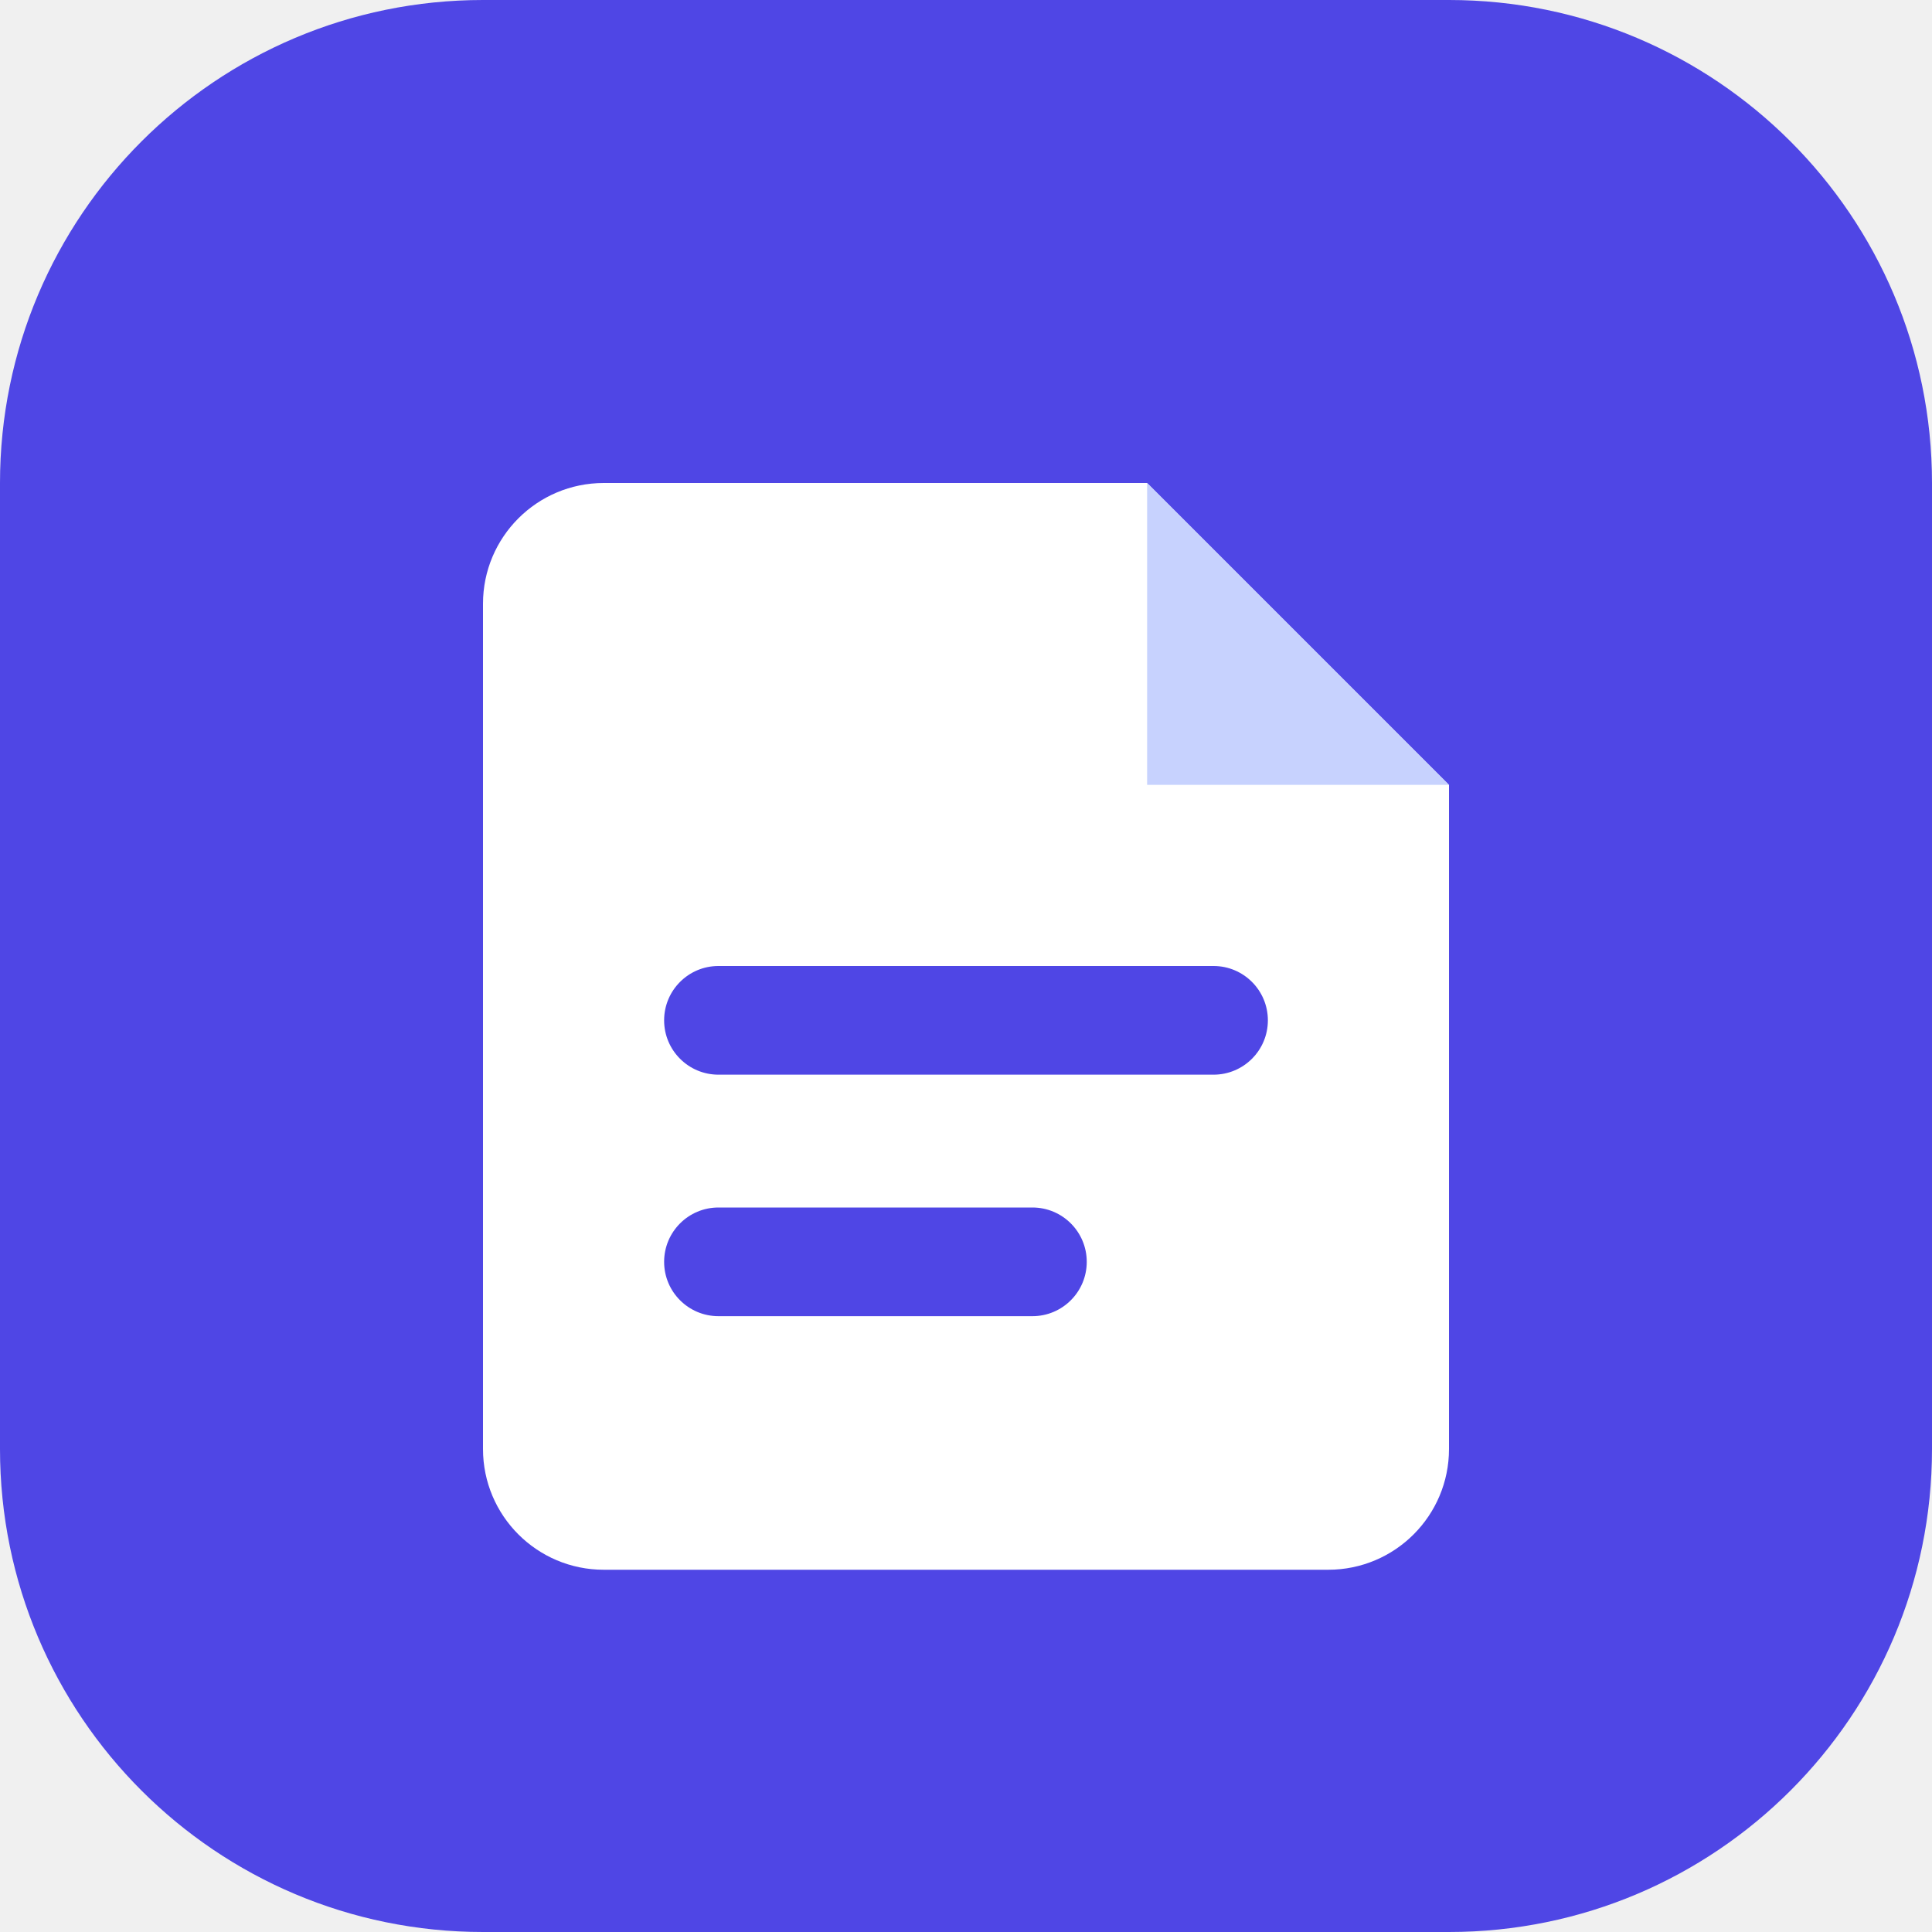
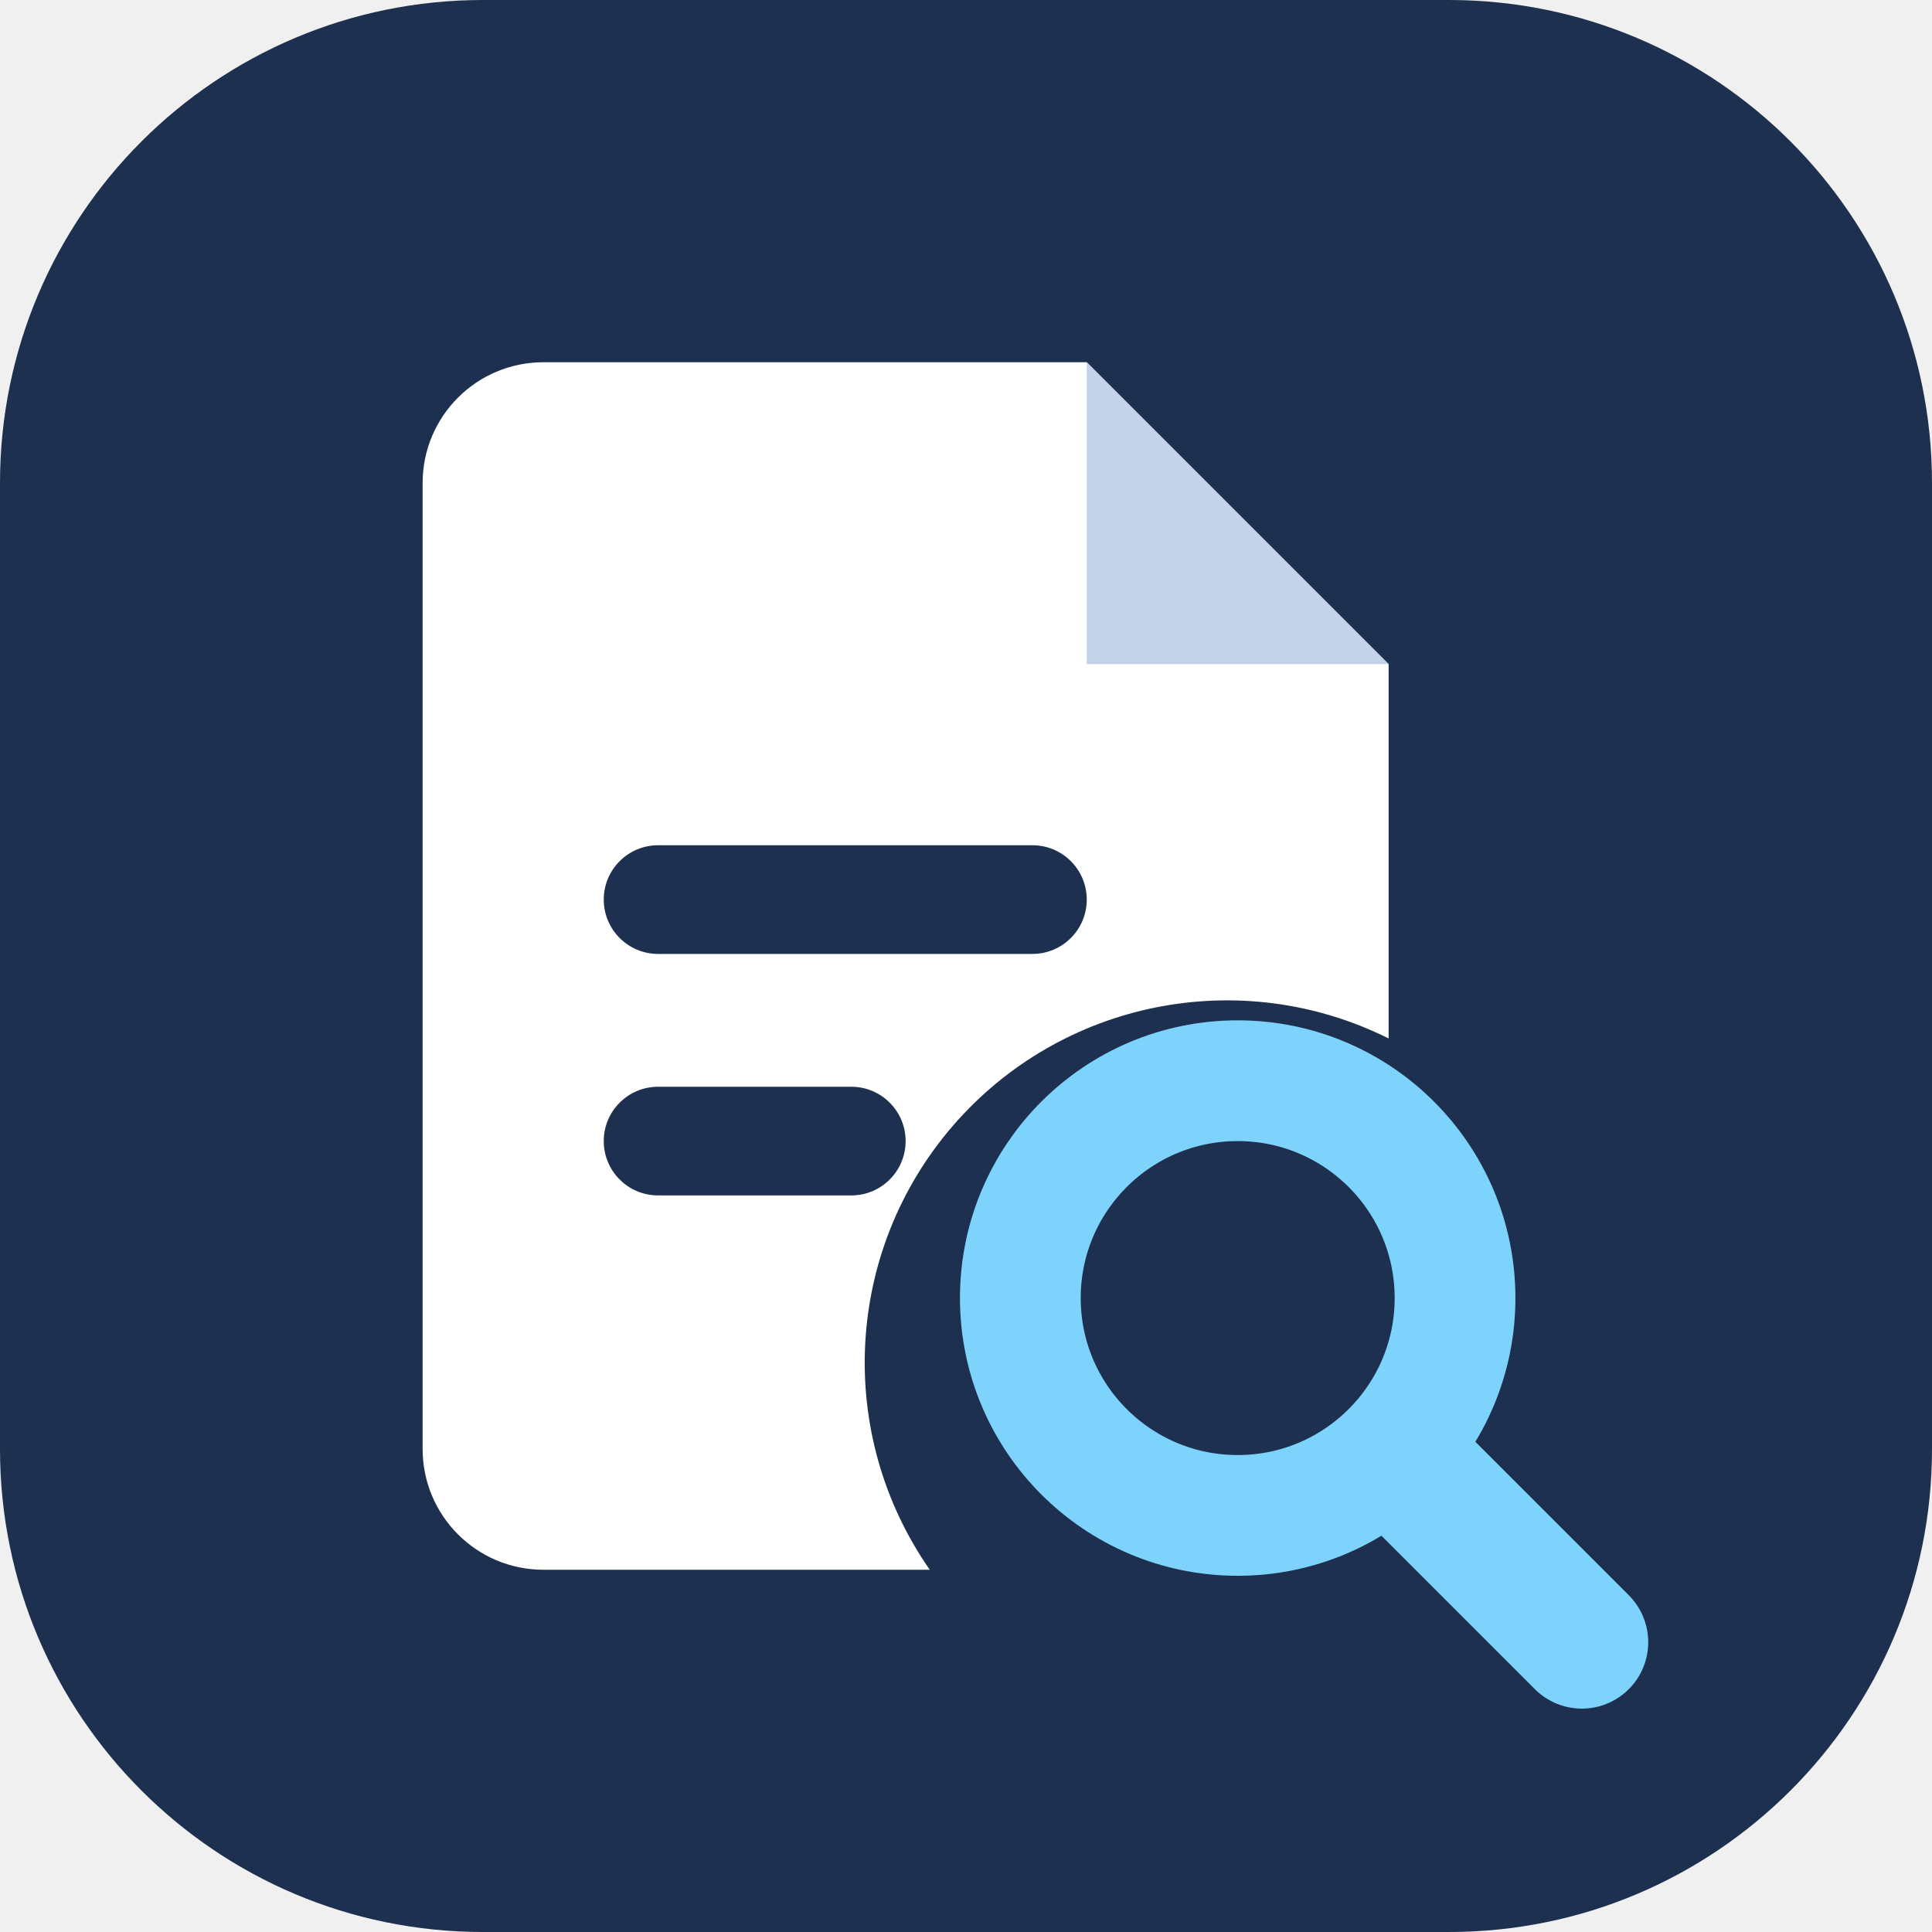
<svg xmlns="http://www.w3.org/2000/svg" viewBox="0 0 32 32">
-   <rect width="32" height="32" rx="8" fill="#4f46e5" />
-   <path d="M10 8h9l5 5v11a2 2 0 0 1-2 2H10a2 2 0 0 1-2-2V10a2 2 0 0 1 2-2z" fill="#fff" />
-   <path d="M19 8v5h5" fill="#c7d2fe" />
-   <rect x="11" y="16" width="10" height="1.8" rx=".9" fill="#4f46e5" />
-   <rect x="11" y="20" width="7" height="1.8" rx=".9" fill="#4f46e5" />
+   <rect width="32" height="32" rx="8" fill="#1e3050" />
+   <path d="M9 6h9l5 5v6.2a6 6 0 0 0-7.6 8.8H9a2 2 0 0 1-2-2V8a2 2 0 0 1 2-2z" fill="#fff" />
+   <path d="M18 6v5h5" fill="#c3d2e9" />
+   <rect x="10" y="14" width="8" height="1.8" rx=".9" fill="#1e3050" />
+   <rect x="10" y="18" width="5" height="1.8" rx=".9" fill="#1e3050" />
+   <circle cx="20.5" cy="21.5" r="3.6" fill="none" stroke="#7dd3fc" stroke-width="2" />
+   <path d="M23.2 24.2l3 3" stroke="#7dd3fc" stroke-width="2.2" stroke-linecap="round" />
</svg>
